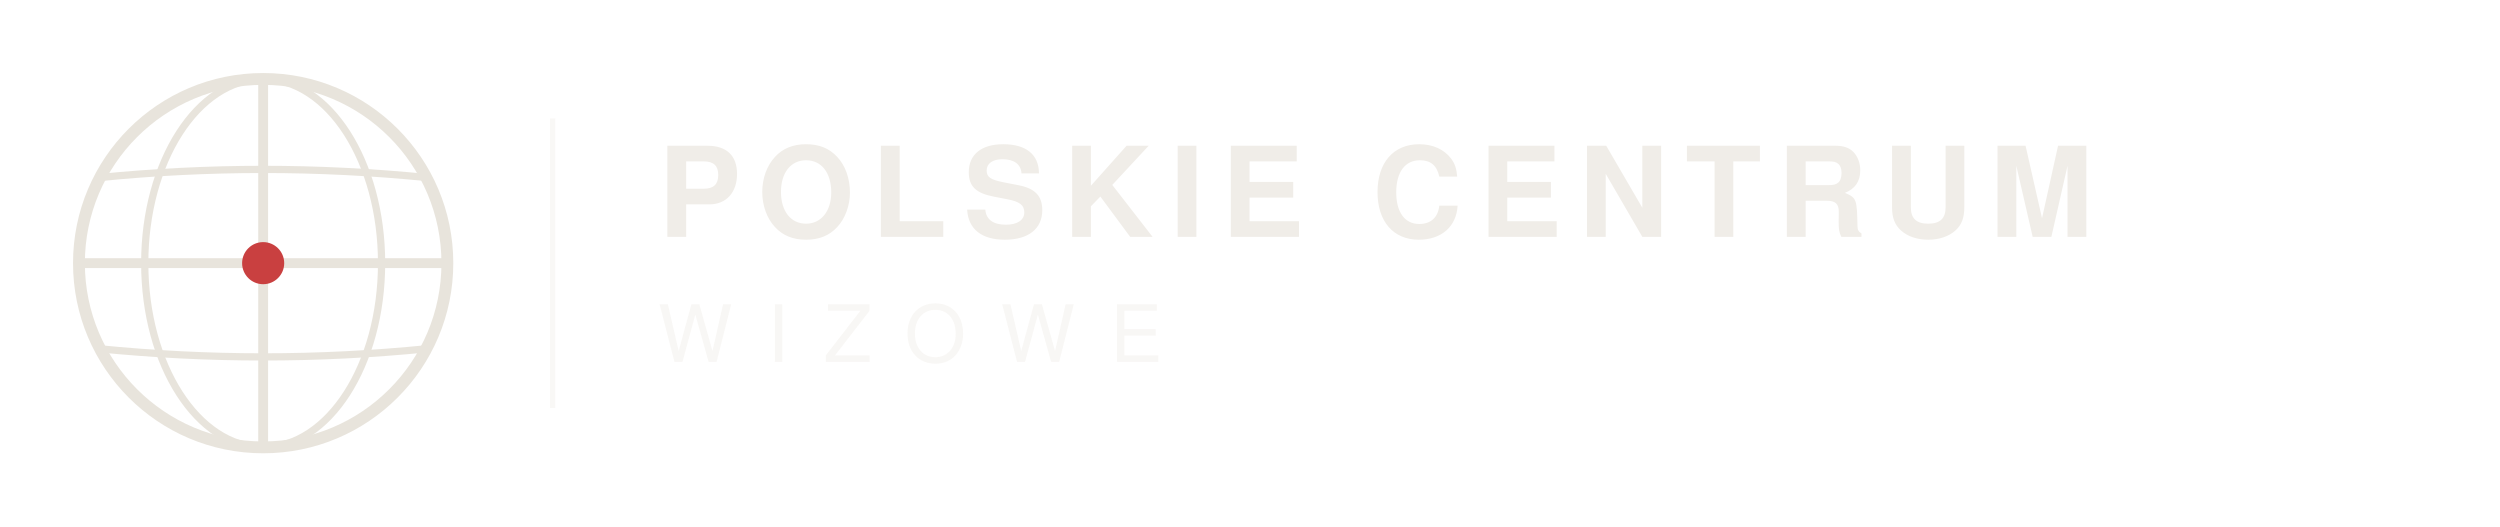
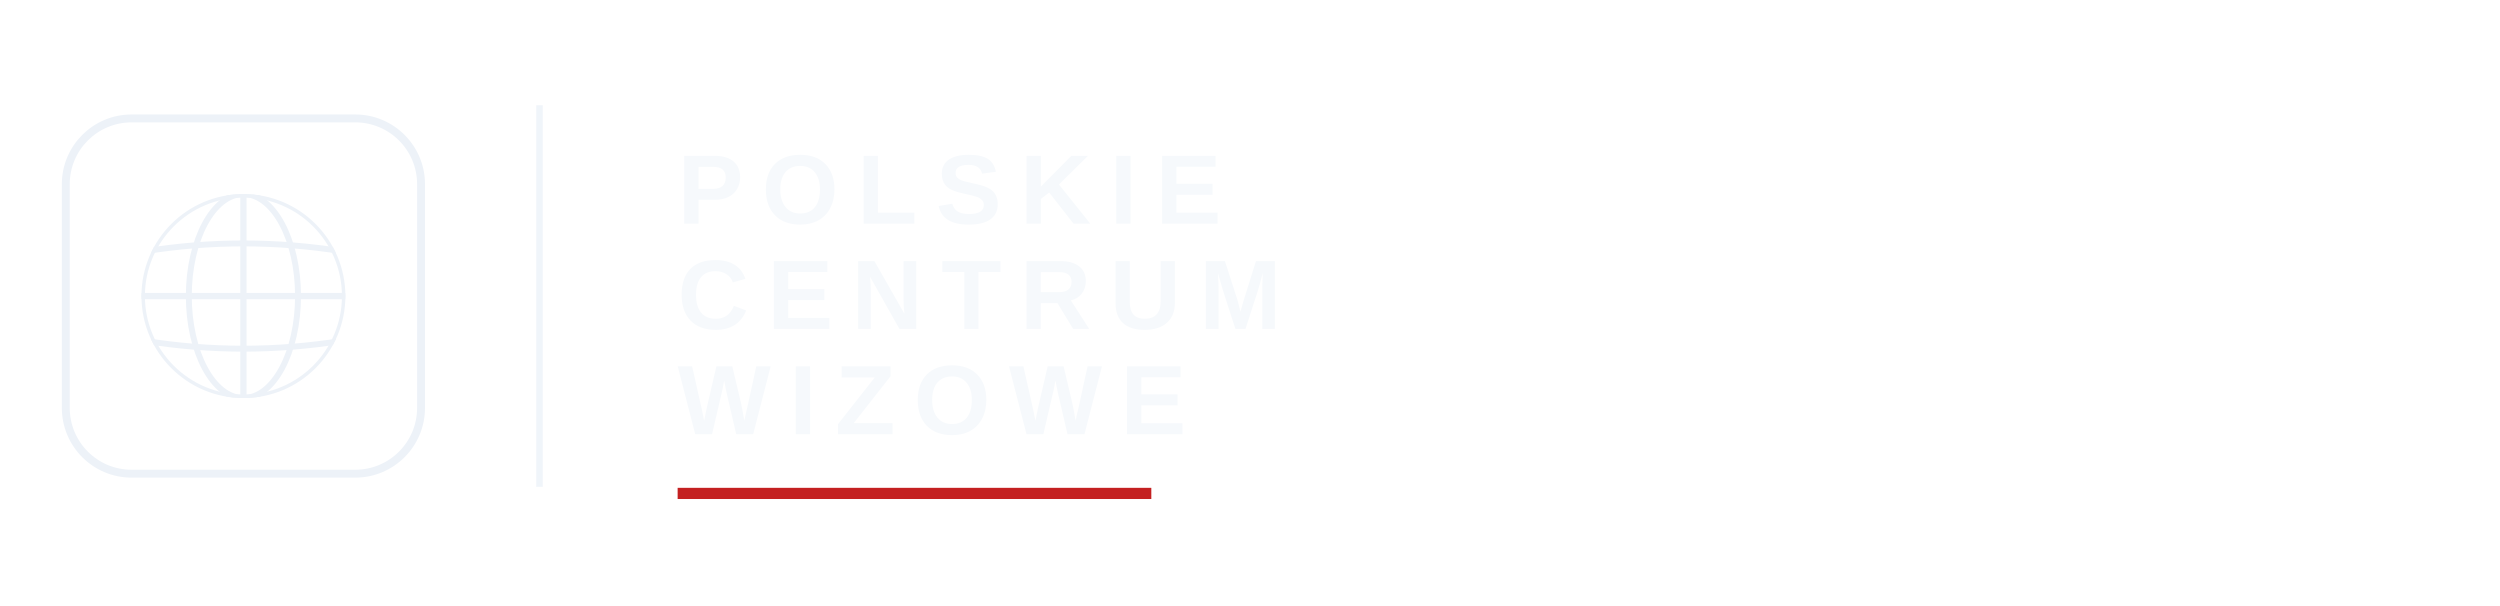
- <svg xmlns="http://www.w3.org/2000/svg" viewBox="0 0 380 80" role="img" aria-label="Polskie Centrum Wizowe">
+ <svg xmlns="http://www.w3.org/2000/svg" viewBox="0 0 380 92" role="img" aria-label="Polskie Centrum Wizowe">
  <defs>
-     <clipPath id="gc">
-       <circle cx="40" cy="40" r="28" />
+     <clipPath id="globeClipDark">
+       <circle cx="37" cy="45" r="15.5" />
    </clipPath>
  </defs>
-   <g clip-path="url(#gc)">
-     <line x1="12" y1="40" x2="68" y2="40" stroke="#E8E4DC" stroke-width="1.5" />
-     <path d="M15 27 Q40 24.5 65 27" fill="none" stroke="#E8E4DC" stroke-width="1.1" />
-     <path d="M15 53 Q40 55.5 65 53" fill="none" stroke="#E8E4DC" stroke-width="1.1" />
-     <line x1="40" y1="12" x2="40" y2="68" stroke="#E8E4DC" stroke-width="1.5" />
-     <path d="M40 12 A18 28 0 0 0 40 68" fill="none" stroke="#E8E4DC" stroke-width="1.1" />
-     <path d="M40 12 A18 28 0 0 1 40 68" fill="none" stroke="#E8E4DC" stroke-width="1.1" />
+   <rect x="10" y="18" width="54" height="54" rx="10" fill="none" stroke="#EDF2F8" stroke-width="1.2" />
+   <g clip-path="url(#globeClipDark)">
+     <circle cx="37" cy="45" r="15.5" fill="none" stroke="#EDF2F8" stroke-width="1.05" />
+     <line x1="21.5" y1="45" x2="52.5" y2="45" stroke="#EDF2F8" stroke-width="0.95" />
+     <path d="M22 38.2 Q37 35.8 52 38.2" fill="none" stroke="#EDF2F8" stroke-width="0.9" />
+     <path d="M22 51.8 Q37 54.2 52 51.8" fill="none" stroke="#EDF2F8" stroke-width="0.9" />
+     <line x1="37" y1="29.5" x2="37" y2="60.5" stroke="#EDF2F8" stroke-width="0.95" />
+     <path d="M37 29.5 A8.3 15.5 0 0 0 37 60.5" fill="none" stroke="#EDF2F8" stroke-width="0.9" />
+     <path d="M37 29.5 A8.3 15.5 0 0 1 37 60.5" fill="none" stroke="#EDF2F8" stroke-width="0.9" />
  </g>
-   <circle cx="40" cy="40" r="28" fill="none" stroke="#E8E4DC" stroke-width="1.8" />
-   <circle cx="40" cy="40" r="3.2" fill="#C94040" />
-   <line x1="84" y1="18" x2="84" y2="62" stroke="#F0EDE8" stroke-width="0.8" opacity="0.4" />
-   <text x="100" y="36" font-family="'DM Sans','Helvetica Neue',Helvetica,Arial,sans-serif" font-size="19" font-weight="600" fill="#F0EDE8" letter-spacing="2.5">POLSKIE CENTRUM</text>
-   <text x="100" y="55" font-family="'DM Sans','Helvetica Neue',Helvetica,Arial,sans-serif" font-size="12" font-weight="400" fill="#F0EDE8" letter-spacing="5.5" opacity="0.45">WIZOWE</text>
+   <line x1="82" y1="16" x2="82" y2="74" stroke="#E6EDF6" stroke-width="1" opacity="0.58" />
+   <text x="103" y="34" font-family="'Manrope','Helvetica Neue',Arial,sans-serif" font-size="15" font-weight="600" letter-spacing="2.8" fill="#F6F9FC">POLSKIE</text>
+   <text x="103" y="50" font-family="'Manrope','Helvetica Neue',Arial,sans-serif" font-size="15" font-weight="600" letter-spacing="2.8" fill="#F6F9FC">CENTRUM</text>
+   <text x="103" y="66" font-family="'Manrope','Helvetica Neue',Arial,sans-serif" font-size="15" font-weight="600" letter-spacing="2.8" fill="#F6F9FC">WIZOWE</text>
+   <line x1="103" y1="75" x2="175" y2="75" stroke="#C42021" stroke-width="1.7" />
</svg>
